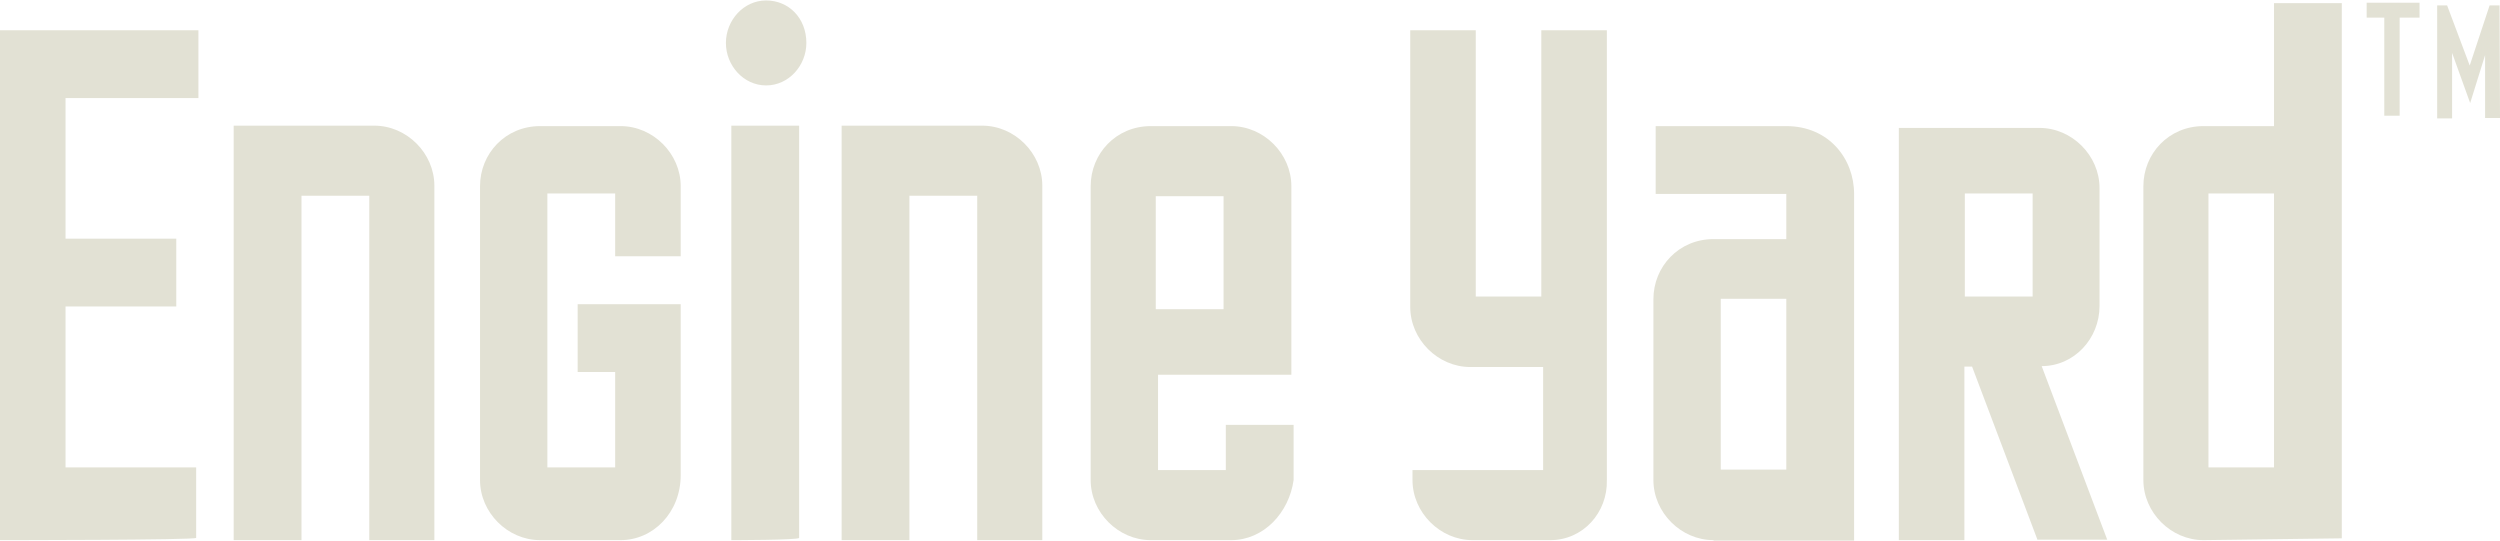
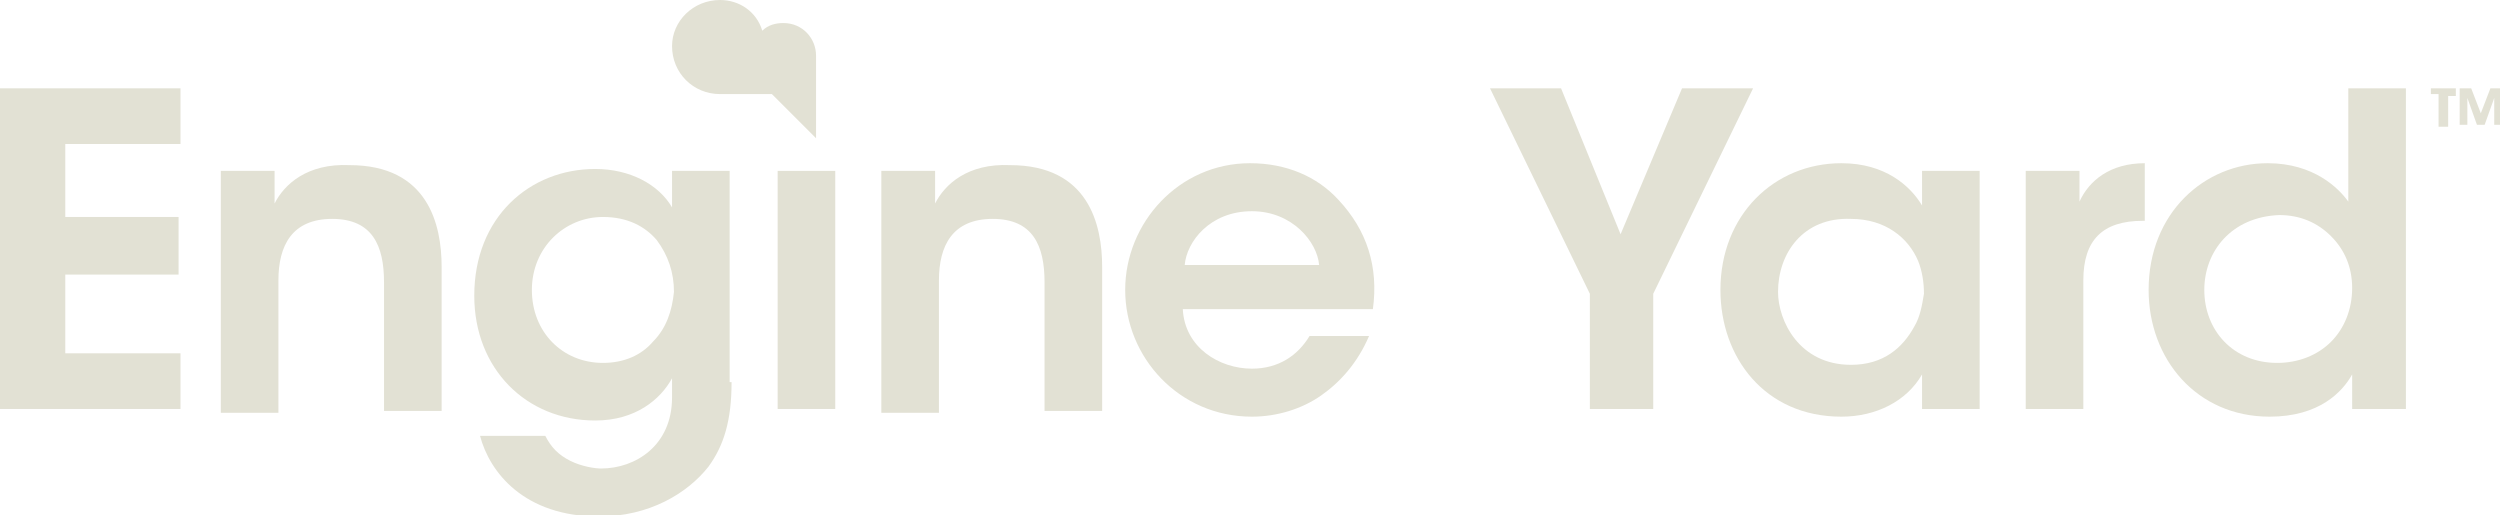
- <svg xmlns="http://www.w3.org/2000/svg" version="1.1" id="no_shadow" x="0px" y="0px" viewBox="37.5 383.3 553.1 119.5" enable-background="new 37.5 383.3 553.1 119.5" xml:space="preserve">
+ <svg xmlns="http://www.w3.org/2000/svg" version="1.1" id="Layer_1" x="0px" y="0px" viewBox="0 0 130.2 26.8" enable-background="new 0 0 130.2 26.8" xml:space="preserve">
  <g>
    <g>
+       <polygon fill="#E2E1D4" points="0,4.6 9.4,4.6 9.4,7.5 3.4,7.5 3.4,11.3 9.3,11.3 9.3,14.3 3.4,14.3 3.4,18.4 9.4,18.4 9.4,21.3     0,21.3   " />
      <g>
-         <g>
-           <path fill="#E2E1D4" d="M37.5,502.8V390h15h28.9v15H52v31.1h24.5v15H52v35.6h28.9v15.6C80.9,502.8,37.5,502.8,37.5,502.8z" />
-           <path fill="#E2E1D4" d="M119.2,502.8v-76.2h-15v76.2h-15v-91.7h31.1c7.2,0,13.3,6.1,13.3,13.3v78.4H119.2z" />
-           <path fill="#E2E1D4" d="M174.8,502.8H157c-7.2,0-13.3-6.1-13.3-13.3v-65c0-7.2,5.6-13.3,13.3-13.3h17.8      c7.2,0,13.3,6.1,13.3,13.3V440h-14.5v-13.9h-15v60.6h15v-21.1h-8.3v-15h22.8v37.8C188.1,496.7,182,502.8,174.8,502.8z" />
-           <path fill="#E2E1D4" d="M207,402.2c-5,0-8.9-4.4-8.9-9.4c0-5,3.9-9.4,8.9-9.4s8.9,3.9,8.9,9.4C215.9,397.8,212,402.2,207,402.2z       M199.3,502.8v-91.7h15v91.2C214.3,502.8,199.3,502.8,199.3,502.8z" />
-           <path fill="#E2E1D4" d="M253.7,502.8v-76.2h-15v76.2h-15v-91.7h31.1c7.2,0,13.3,6.1,13.3,13.3v78.4H253.7z" />
-           <path fill="#E2E1D4" d="M309.9,502.8h-17.8c-7.2,0-13.3-6.1-13.3-13.3v-65c0-7.2,5.6-13.3,13.3-13.3h17.8      c7.2,0,13.3,6.1,13.3,13.3v41.7h-29.5v21.1h15v-10h15v12.2C322.7,496.7,317.1,502.8,309.9,502.8z M293.2,426.7v25h15v-25H293.2z      " />
-         </g>
-         <g>
-           <path fill="#E2E1D4" d="M380.5,502.8h-17.2c-7.2,0-13.3-6.1-13.3-13.3v-2.2h28.9v-22.8h-16.1c-7.2,0-13.3-6.1-13.3-13.3V390      h14.5v58.9h14.5V390h14.5v99.5C393.2,496.7,387.7,502.8,380.5,502.8z" />
-           <path fill="#E2E1D4" d="M416.6,502.8c-7.2,0-13.3-6.1-13.3-13.3v-40c0-7.2,5.6-13.3,13.3-13.3h16.1v-10h-28.9v-15h28.9      c9.4,0,15,7.2,15,15v76.7H416.6L416.6,502.8z M432.7,449.4h-14.5v37.8h14.5V449.4z" />
-           <path fill="#E2E1D4" d="M488.3,502.8l-14.5-38.4h-1.7v38.4h-14.5v-91.2h31.1c7.2,0,13.3,6.1,13.3,13.3v26.1      c0,7.2-5.6,13.3-12.8,13.3l14.5,38.4H488.3L488.3,502.8z M487.2,426.1h-15v22.8h15V426.1z" />
-           <path fill="#E2E1D4" d="M525,502.8c-7.2,0-13.3-6.1-13.3-13.3v-65c0-7.2,5.6-13.3,13.3-13.3h15.6v-27.2h15v118.4L525,502.8      L525,502.8z M540.6,426.1h-14.5v60.6h14.5V426.1z" />
-         </g>
-       </g>
-       <g>
-         <path fill="#E2E1D4" d="M572.8,387.2h-4.4v21.7H565v-21.7h-3.9v-3.3h11.7V387.2L572.8,387.2z" />
-         <path fill="#E2E1D4" d="M590.6,409.4h-3.3v-13.9l-3.3,10.6L580,395v14.5h-3.3v-25h2.2l5,13.3l4.4-13.3h2.2L590.6,409.4     L590.6,409.4z" />
+         <path fill="#E2E1D4" d="M11.5,8.9h2.8c0,0.5,0,1.1,0,1.7c0.5-1,1.7-2.1,3.9-2c4.1,0,4.8,3.1,4.8,5.3v7.5h-3v-6.7     c0-1.9-0.6-3.3-2.7-3.3c-2.1,0-2.8,1.4-2.8,3.2v6.9h-3V8.9z" />
+         <path fill="#E2E1D4" d="M38.1,19.9c0,2-0.4,3.3-1.2,4.4c-1.1,1.4-3.1,2.6-5.7,2.6c-3.9,0-5.7-2.3-6.2-4.2h3.4     c0.3,0.6,0.7,1,1.3,1.3c0.6,0.3,1.3,0.4,1.6,0.4c1.8,0,3.7-1.2,3.7-3.7v-1c-0.6,1.1-1.9,2.2-4,2.2c-3.6,0-6.3-2.7-6.3-6.5     c0-4.1,2.9-6.6,6.3-6.6c1.8,0,3.3,0.8,4,2V8.9h3V19.9z M27.7,15.1c0,2.2,1.6,3.8,3.7,3.8c1.1,0,2-0.4,2.6-1.1     c0.7-0.7,1-1.6,1.1-2.6c0-1-0.3-1.9-0.9-2.7c-0.6-0.7-1.5-1.2-2.8-1.2C29.4,11.3,27.7,12.9,27.7,15.1L27.7,15.1z" />
+         <rect x="40.5" y="8.9" fill="#E2E1D4" width="3" height="12.4" />
+         <path fill="#E2E1D4" d="M45.9,8.9h2.8c0,0.5,0,1.1,0,1.7c0.5-1,1.7-2.1,3.9-2c4.1,0,4.8,3.1,4.8,5.3v7.5h-3v-6.7     c0-1.9-0.6-3.3-2.7-3.3c-2.1,0-2.8,1.4-2.8,3.2v6.9h-3V8.9z" />
+         <path fill="#E2E1D4" d="M61.6,16.1c0.1,2,1.9,3.1,3.6,3.1c1.4,0,2.4-0.7,3-1.7h3.1c-0.6,1.4-1.5,2.4-2.5,3.1     c-1,0.7-2.3,1.1-3.6,1.1c-3.8,0-6.6-3.1-6.6-6.6c0-3.5,2.8-6.6,6.5-6.6c1.9,0,3.5,0.7,4.6,1.9c1.5,1.6,2.1,3.5,1.8,5.7H61.6z      M68.7,13.8c-0.1-1.2-1.4-2.8-3.5-2.8c-2.2,0-3.4,1.6-3.5,2.8H68.7z" />
+         <polygon fill="#E2E1D4" points="82.8,15.3 77.6,4.6 81.3,4.6 84.4,12.2 87.6,4.6 91.3,4.6 86.1,15.3 86.1,21.3 82.8,21.3    " />
+         <path fill="#E2E1D4" d="M103.1,21.3h-3v-1.8c-0.8,1.4-2.4,2.2-4.2,2.2c-4,0-6.3-3.1-6.3-6.6c0-3.9,2.8-6.6,6.3-6.6     c2.3,0,3.6,1.2,4.2,2.2V8.9h3V21.3z M92.6,15.2c0,1.5,1.1,3.8,3.8,3.8c1.7,0,2.7-0.9,3.3-2c0.3-0.5,0.4-1.1,0.5-1.7     c0-0.6-0.1-1.2-0.3-1.7c-0.5-1.2-1.7-2.2-3.5-2.2C93.9,11.3,92.6,13.2,92.6,15.2L92.6,15.2z" />
+         <path fill="#E2E1D4" d="M105.5,8.9h2.8v1.6c0.5-1.1,1.6-2,3.4-2v3h-0.1c-2.1,0-3.1,1-3.1,3.1v6.7h-3V8.9z" />
+         <path fill="#E2E1D4" d="M125.3,21.3h-2.8v-1.8c-0.5,0.9-1.7,2.2-4.3,2.2c-3.8,0-6.3-3-6.3-6.6c0-4,2.9-6.6,6.2-6.6     c2.4,0,3.7,1.3,4.2,2V8.7V4.6h3V21.3z M114.8,15.1c0,2.1,1.5,3.8,3.8,3.8c1.1,0,2.1-0.4,2.8-1.1c0.7-0.7,1.1-1.7,1.1-2.8     c0-1.1-0.4-2-1.1-2.7c-0.7-0.7-1.6-1.1-2.7-1.1C116.2,11.3,114.8,13.1,114.8,15.1L114.8,15.1z" />
+         <path fill="#E2E1D4" d="M37.5,4.9h2.7l2.3,2.3V2.9c0-0.9-0.7-1.7-1.7-1.7c-0.4,0-0.8,0.1-1.1,0.4C39.4,0.6,38.5,0,37.5,0     C36.1,0,35,1.1,35,2.4C35,3.8,36.1,4.9,37.5,4.9" />
+         <path fill="#E2E1D4" d="M127,4.9h-0.4V4.6h1.3v0.4h-0.4v1.6H127V4.9z M128.1,4.6h0.6l0.5,1.3l0.5-1.3h0.6v1.9h-0.4V5.1l-0.5,1.4     H129l-0.5-1.4v1.4h-0.4V4.6z" />
      </g>
    </g>
  </g>
</svg>
